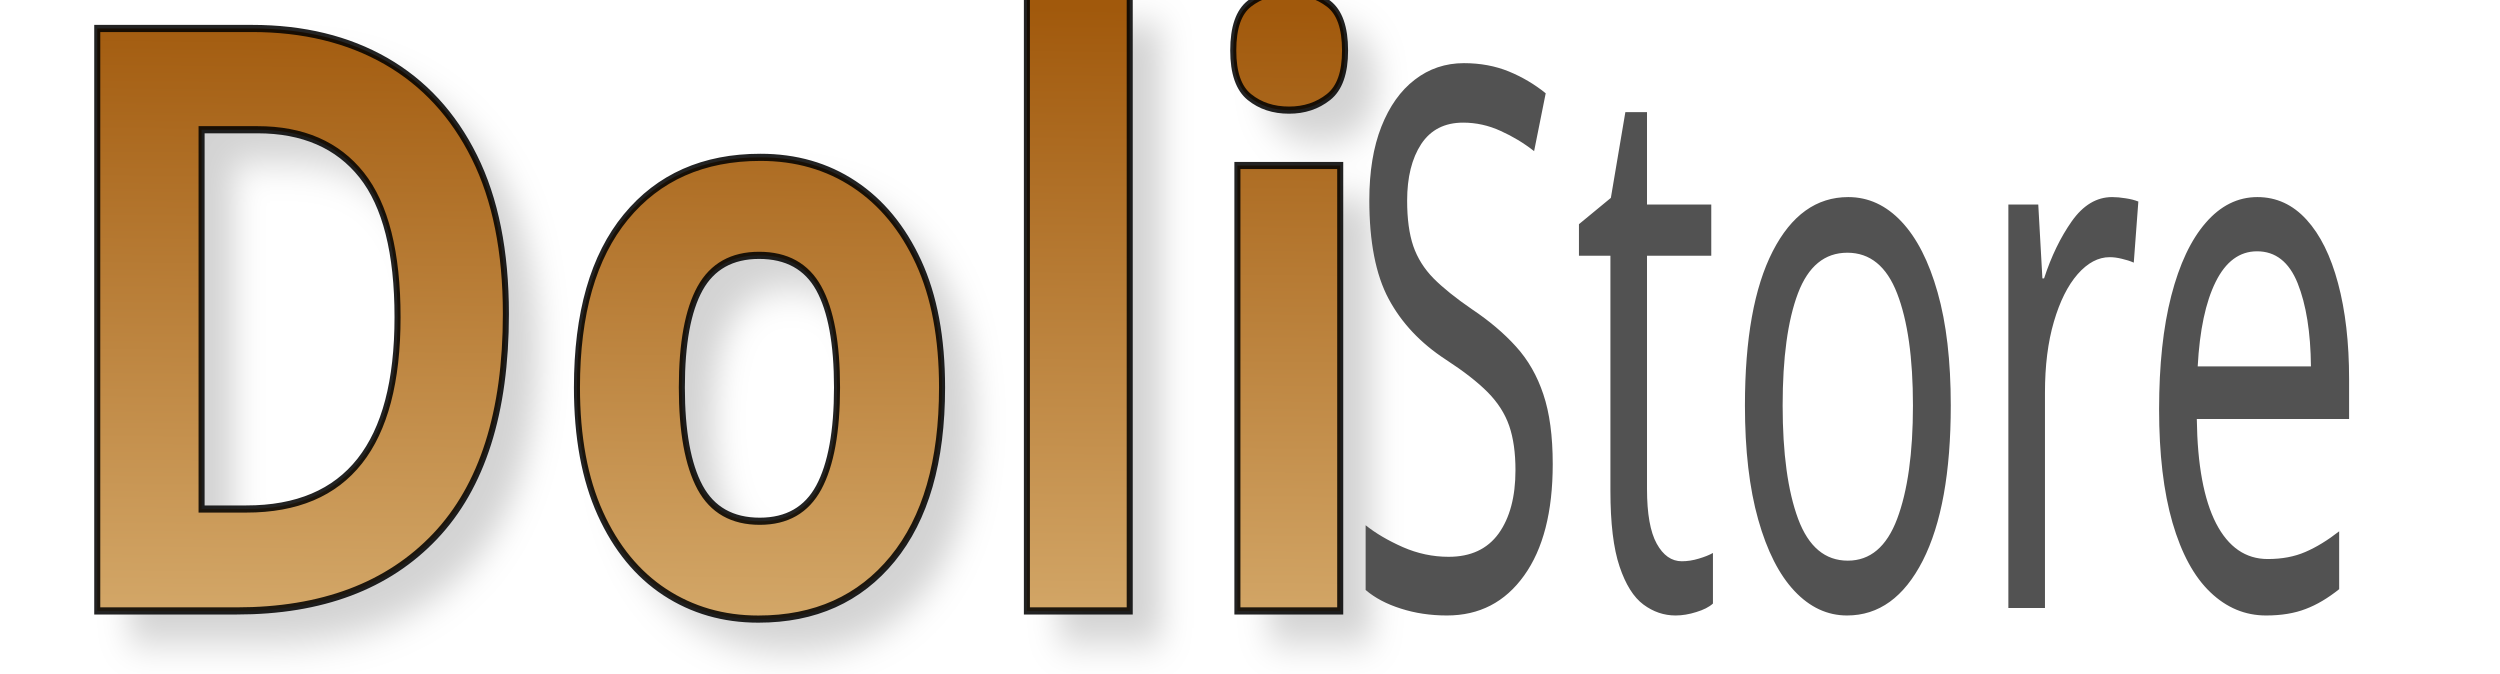
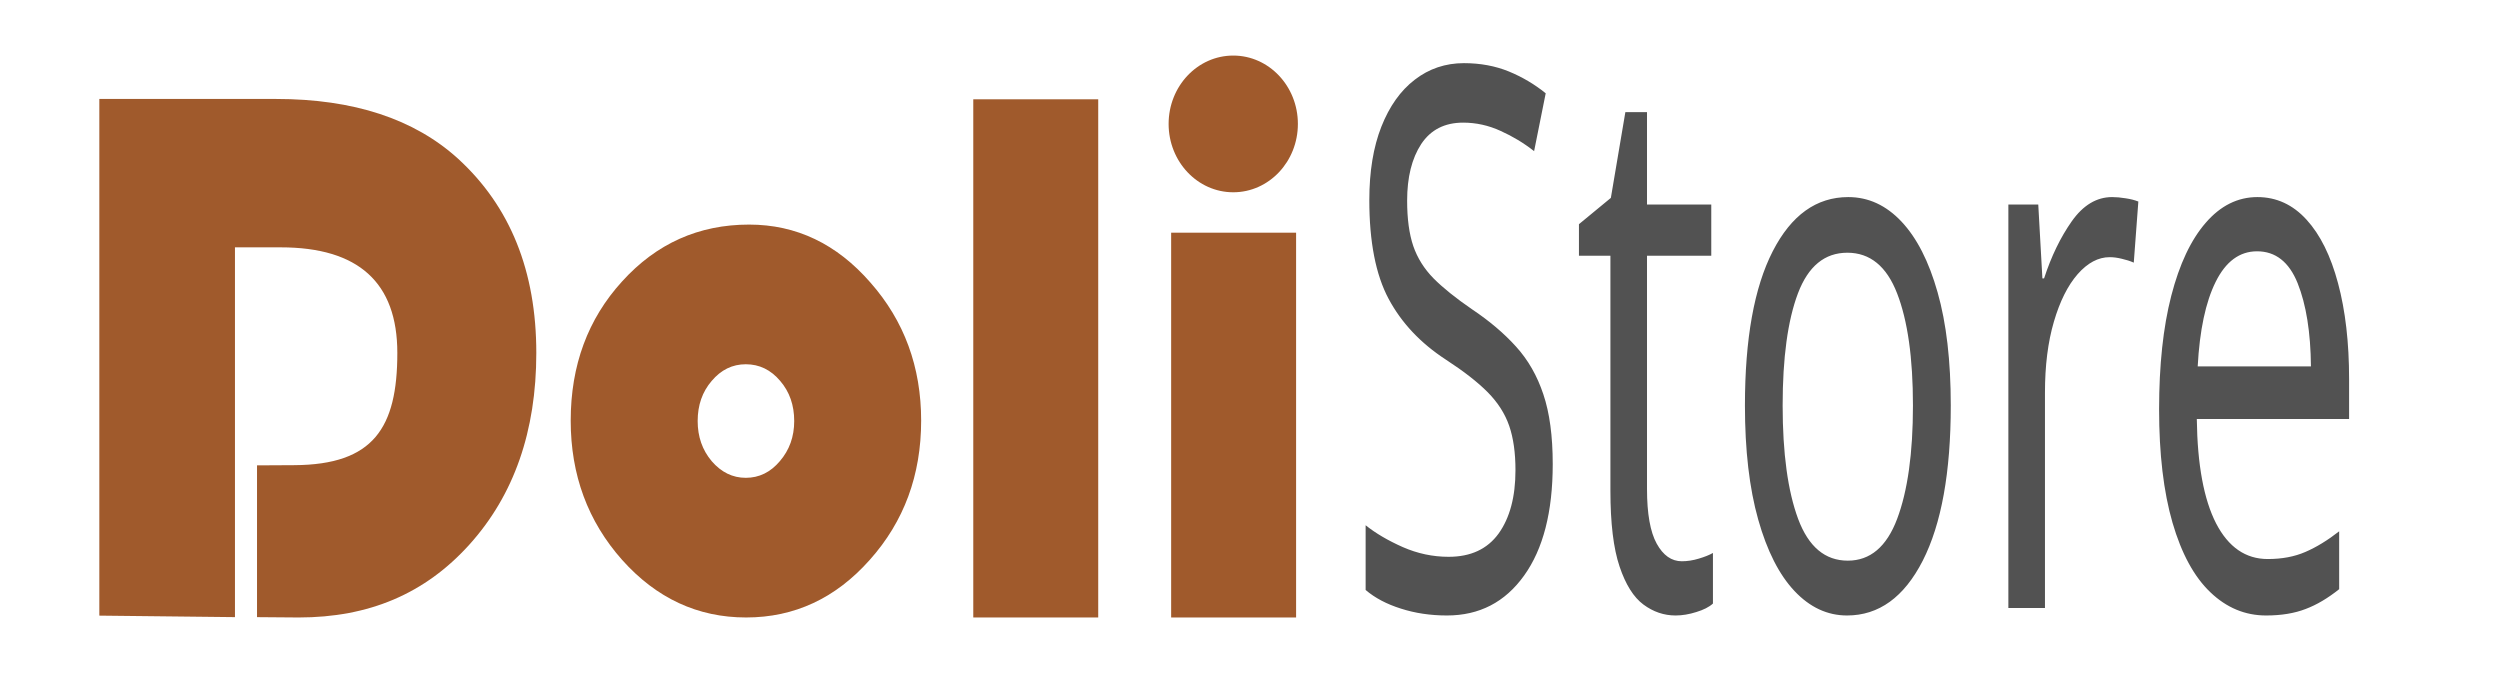
- <svg xmlns="http://www.w3.org/2000/svg" xmlns:xlink="http://www.w3.org/1999/xlink" width="260" height="70" id="svg3450" version="1.1">
+ <svg xmlns="http://www.w3.org/2000/svg" width="260" height="70" id="svg3450" version="1.1">
  <defs id="defs3452">
-     <linearGradient xlink:href="#linearGradient3734" id="linearGradient5510" gradientUnits="userSpaceOnUse" gradientTransform="matrix(0.2024301,0,0,0.2024302,-98.84649,280.7338)" x1="1223.727" y1="1026.525" x2="1221.022" y2="1317.596" />
    <linearGradient id="linearGradient3734">
      <stop style="stop-color:#a1590c;stop-opacity:1;" offset="0" id="stop3736" />
      <stop style="stop-color:#d3a768;stop-opacity:1;" offset="1" id="stop3738" />
    </linearGradient>
-     <filter id="filter3775" color-interpolation-filters="sRGB">
-       <feGaussianBlur stdDeviation="11.473" id="feGaussianBlur3777" />
-     </filter>
  </defs>
  <g id="layer1" style="display:inline" transform="translate(0,-530)">
-     <text xml:space="preserve" style="font-style:normal;font-weight:normal;line-height:0%;font-family:'Bitstream Vera Sans';opacity:0.172;fill:#000000;fill-opacity:1;fill-rule:nonzero;stroke:none;filter:url(#filter3775)" x="537.14" y="887.851" id="text2828-6" transform="matrix(0.1385045,0,0,0.1637093,-67.41848,451.6033)">
-       <tspan id="tspan2830-9" x="537.14" y="887.851" style="font-style:normal;font-variant:normal;font-weight:bold;font-stretch:normal;font-size:518.16px;line-height:125%;font-family:'Bauhaus 93';-inkscape-font-specification:'Bauhaus 93';text-align:start;writing-mode:lr-tb;text-anchor:start;fill:#000000;fill-opacity:1;fill-rule:nonzero;stroke:none">Doli</tspan>
-     </text>
-     <text xml:space="preserve" style="font-style:normal;font-weight:normal;line-height:0%;font-family:'Bitstream Vera Sans';fill:url(#linearGradient5510);fill-opacity:1;fill-rule:nonzero;stroke:#010101;stroke-width:0.684;stroke-linecap:round;stroke-miterlimit:4;stroke-dasharray:none;stroke-opacity:0.863" x="3.979" y="545.938" id="text2828" transform="scale(0.9198041,1.087188)">
-       <tspan id="tspan2830" x="3.979" y="545.938" style="font-style:normal;font-variant:normal;font-weight:bold;font-stretch:normal;font-size:78.025px;line-height:125%;font-family:'Bauhaus 93';-inkscape-font-specification:'Bauhaus 93';text-align:start;writing-mode:lr-tb;text-anchor:start;fill:url(#linearGradient5510);fill-opacity:1;fill-rule:nonzero;stroke:#010101;stroke-width:0.684;stroke-linecap:round;stroke-miterlimit:4;stroke-dasharray:none;stroke-opacity:0.863">Doli</tspan>
-     </text>
    <text xml:space="preserve" style="font-style:normal;font-weight:normal;line-height:0%;font-family:sans-serif;letter-spacing:0px;word-spacing:0px;fill:#525252;fill-opacity:1;stroke:none" x="188.29" y="440.526" id="text3763" transform="scale(0.7425892,1.346639)">
      <tspan id="tspan3765" x="188.29" y="440.526" style="font-size:58.118px;line-height:1.25;font-family:sans-serif">Store</tspan>
    </text>
+     <path d="m 24.436,555.723 v 38.459 l -14.106,-0.157 v 0.157 -53.89 h 18.38 c 8.061,0 14.372,2.073 18.936,6.22 5.42,4.96 8.13,11.691 8.13,20.194 0,8.135 -2.316,14.775 -6.949,19.919 -4.633,5.144 -10.477,7.593 -17.773,7.593 -0.857,0 -2.403,-0.028 -4.324,-0.035 v -15.785 l 3.885,-0.021 c 8.223,-0.045 10.707,-3.876 10.707,-11.67 0,-7.322 -4.042,-10.983 -12.126,-10.983 z" style="font-style:normal;font-variant:normal;font-weight:bold;font-stretch:normal;font-size:194.858px;line-height:125%;font-family:'Bauhaus 93';-inkscape-font-specification:'Bauhaus 93';text-align:start;writing-mode:lr-tb;text-anchor:start;display:inline;fill:#a05a2c;fill-opacity:1;fill-rule:nonzero;stroke:none;stroke-width:0.664;stroke-linecap:round;stroke-miterlimit:4;stroke-dasharray:none;stroke-opacity:0.184" id="path8463" />
+     <path d="m 77.907,553.357 q 7.366,0 12.612,6.023 5.281,5.983 5.281,14.368 0,8.503 -5.351,14.486 -5.316,5.983 -12.855,5.983 -7.539,0 -12.89,-5.983 -5.351,-6.023 -5.351,-14.486 0,-8.621 5.351,-14.486 5.351,-5.905 13.203,-5.905 z m -0.347,14.526 q -2.085,0 -3.544,1.732 -1.459,1.693 -1.459,4.173 0,2.441 1.459,4.173 1.494,1.732 3.544,1.732 2.085,0 3.544,-1.732 1.494,-1.732 1.494,-4.173 0,-2.48 -1.459,-4.173 -1.459,-1.732 -3.579,-1.732 z" style="font-style:normal;font-variant:normal;font-weight:bold;font-stretch:normal;font-size:194.858px;line-height:125%;font-family:'Bauhaus 93';-inkscape-font-specification:'Bauhaus 93';text-align:start;writing-mode:lr-tb;text-anchor:start;display:inline;fill:#a05a2c;fill-opacity:1;fill-rule:nonzero;stroke:none;stroke-width:0.664;stroke-linecap:round;stroke-miterlimit:4;stroke-dasharray:none;stroke-opacity:0.184" id="path8465" />
+     <path d="m 114.215,540.327 v 53.89 h -12.994 v -53.89 z" style="font-style:normal;font-variant:normal;font-weight:bold;font-stretch:normal;font-size:194.858px;line-height:125%;font-family:'Bauhaus 93';-inkscape-font-specification:'Bauhaus 93';text-align:start;writing-mode:lr-tb;text-anchor:start;display:inline;fill:#a05a2c;fill-opacity:1;fill-rule:nonzero;stroke:none;stroke-width:0.664;stroke-linecap:round;stroke-miterlimit:4;stroke-dasharray:none;stroke-opacity:0.184" id="path8467" />
+     <path d="m 134.794,554.199 v 40.019 h -12.994 v -40.019 z" style="font-style:normal;font-variant:normal;font-weight:bold;font-stretch:normal;font-size:194.858px;line-height:125%;font-family:'Bauhaus 93';-inkscape-font-specification:'Bauhaus 93';text-align:start;writing-mode:lr-tb;text-anchor:start;display:inline;fill:#a05a2c;fill-opacity:1;fill-rule:nonzero;stroke:none;stroke-width:0.572;stroke-linecap:round;stroke-miterlimit:4;stroke-dasharray:none;stroke-opacity:0.184" id="path8467-5" />
+     <ellipse style="display:inline;fill:#a05a2c;fill-opacity:1;stroke:none;stroke-width:0.4;stroke-opacity:1" id="path957" cx="128.258" cy="542.888" rx="6.722" ry="7.109" />
  </g>
</svg>
